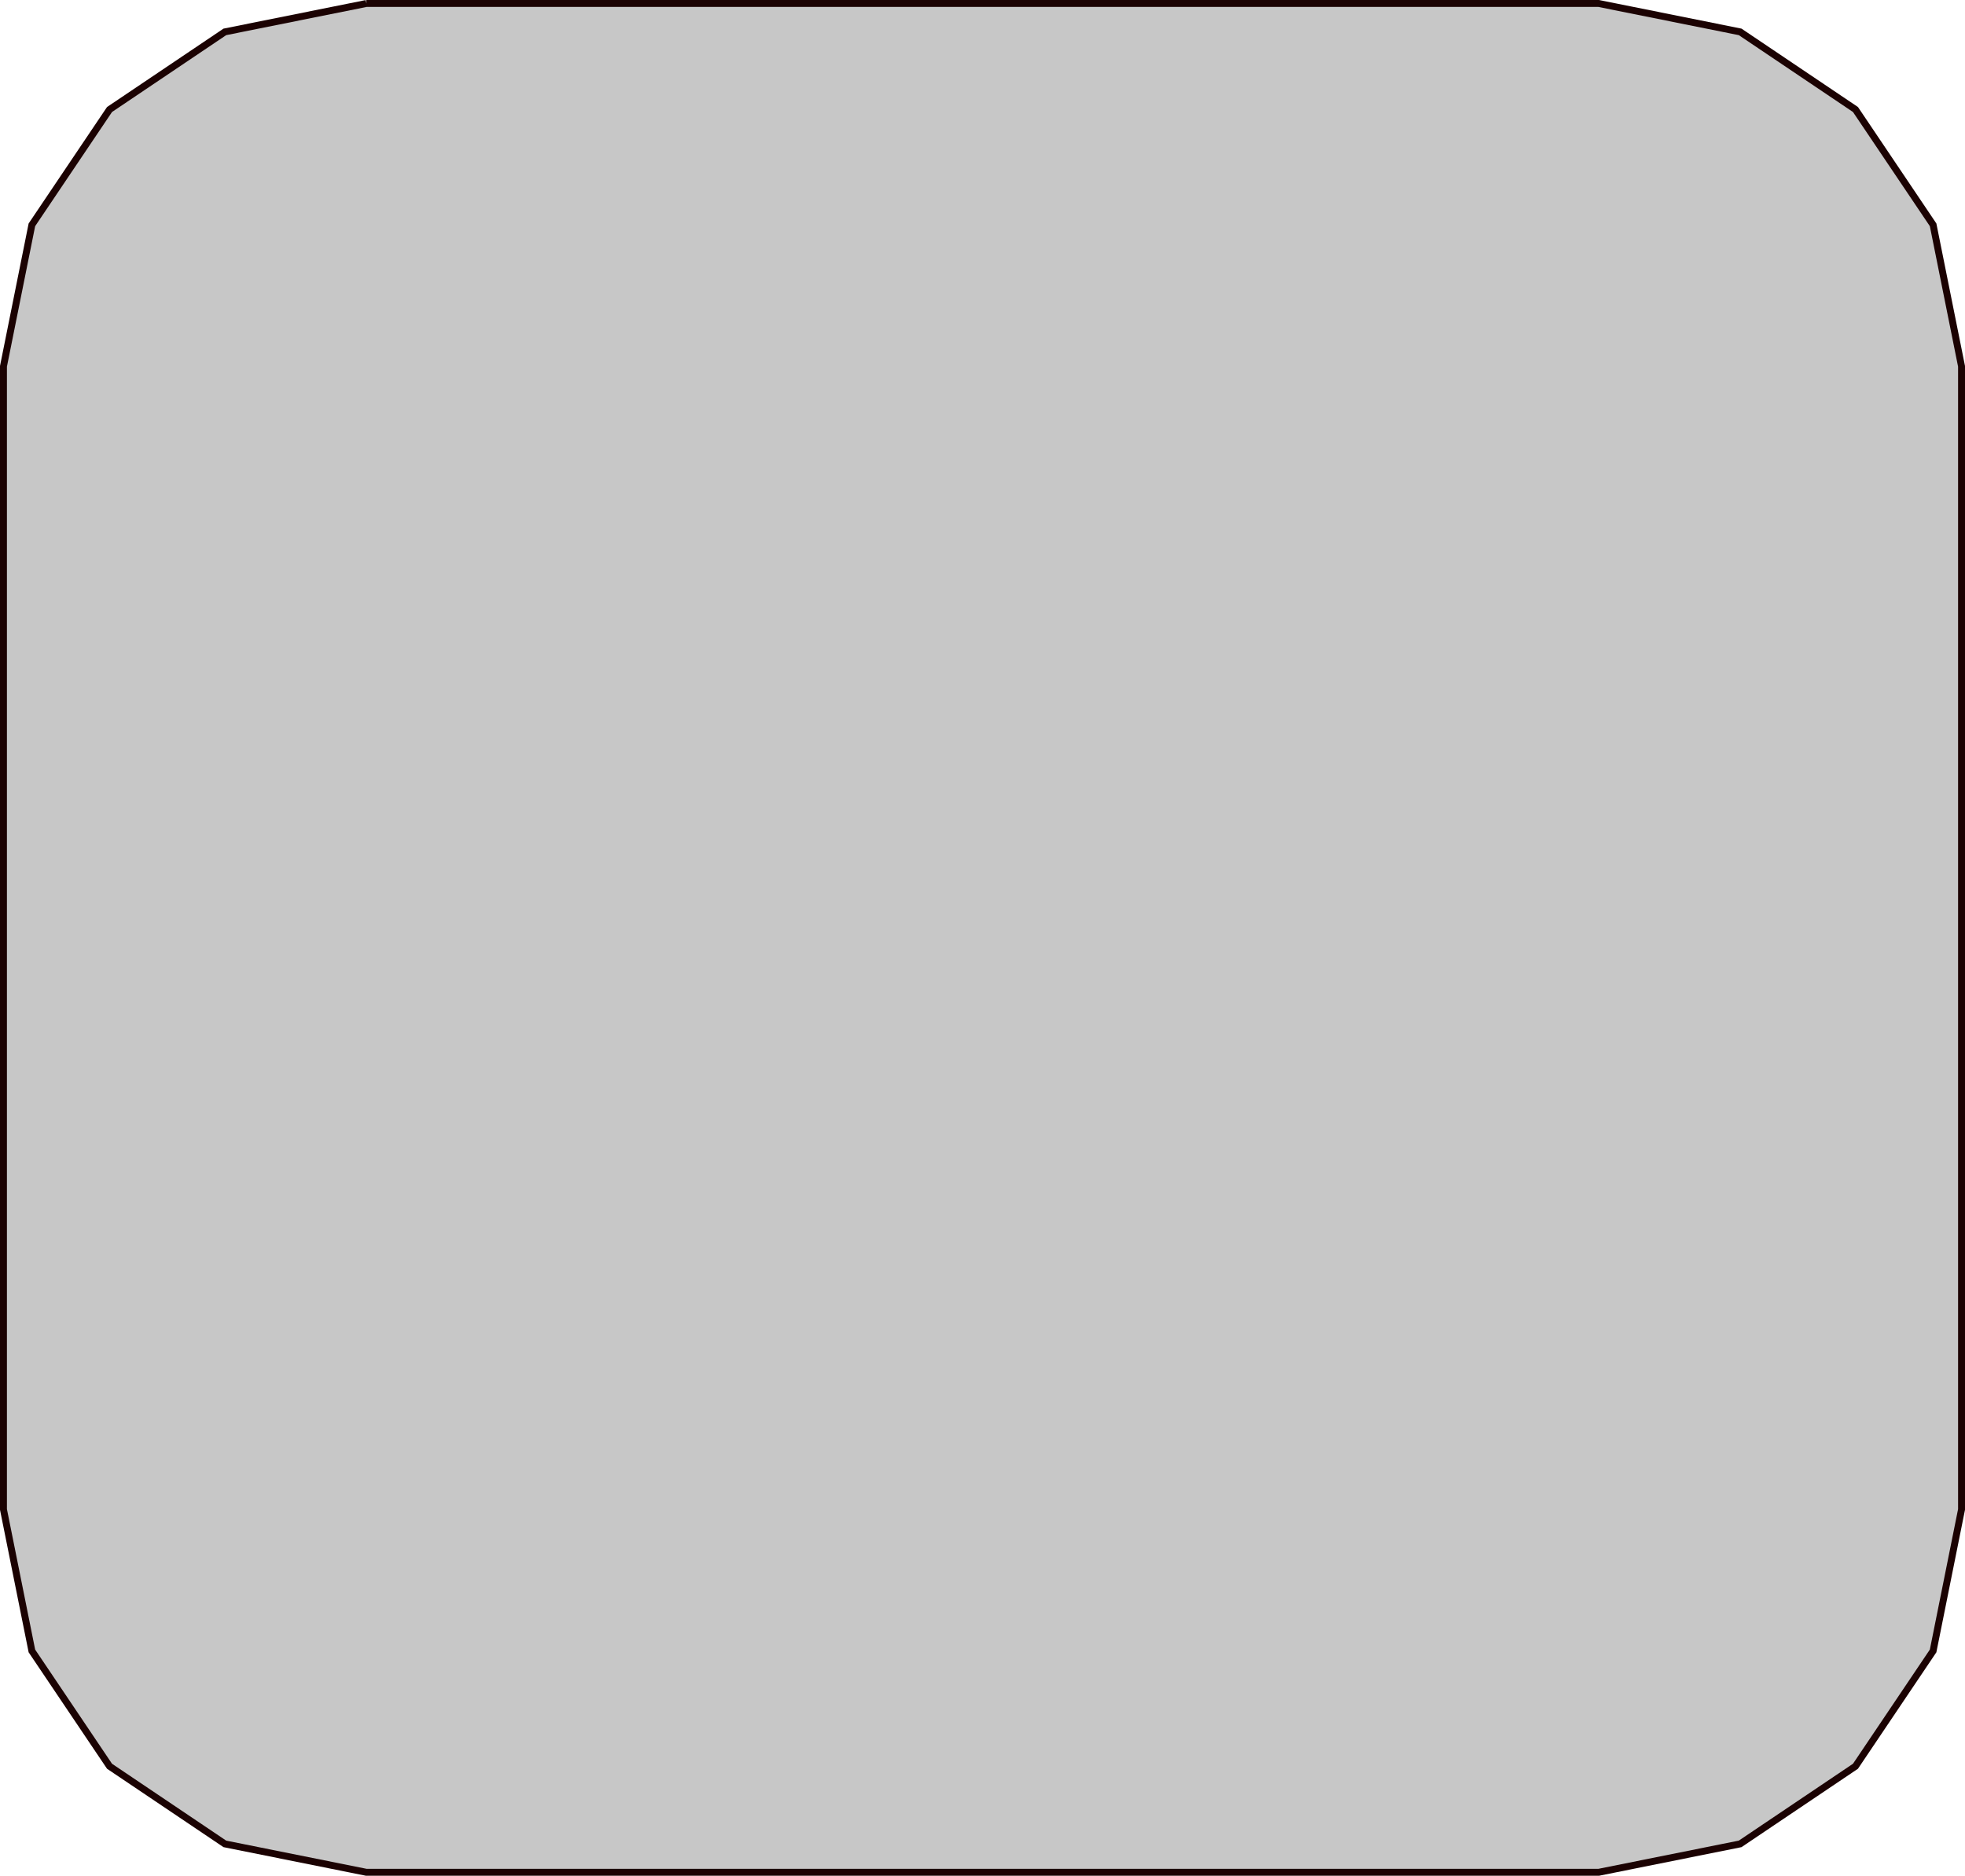
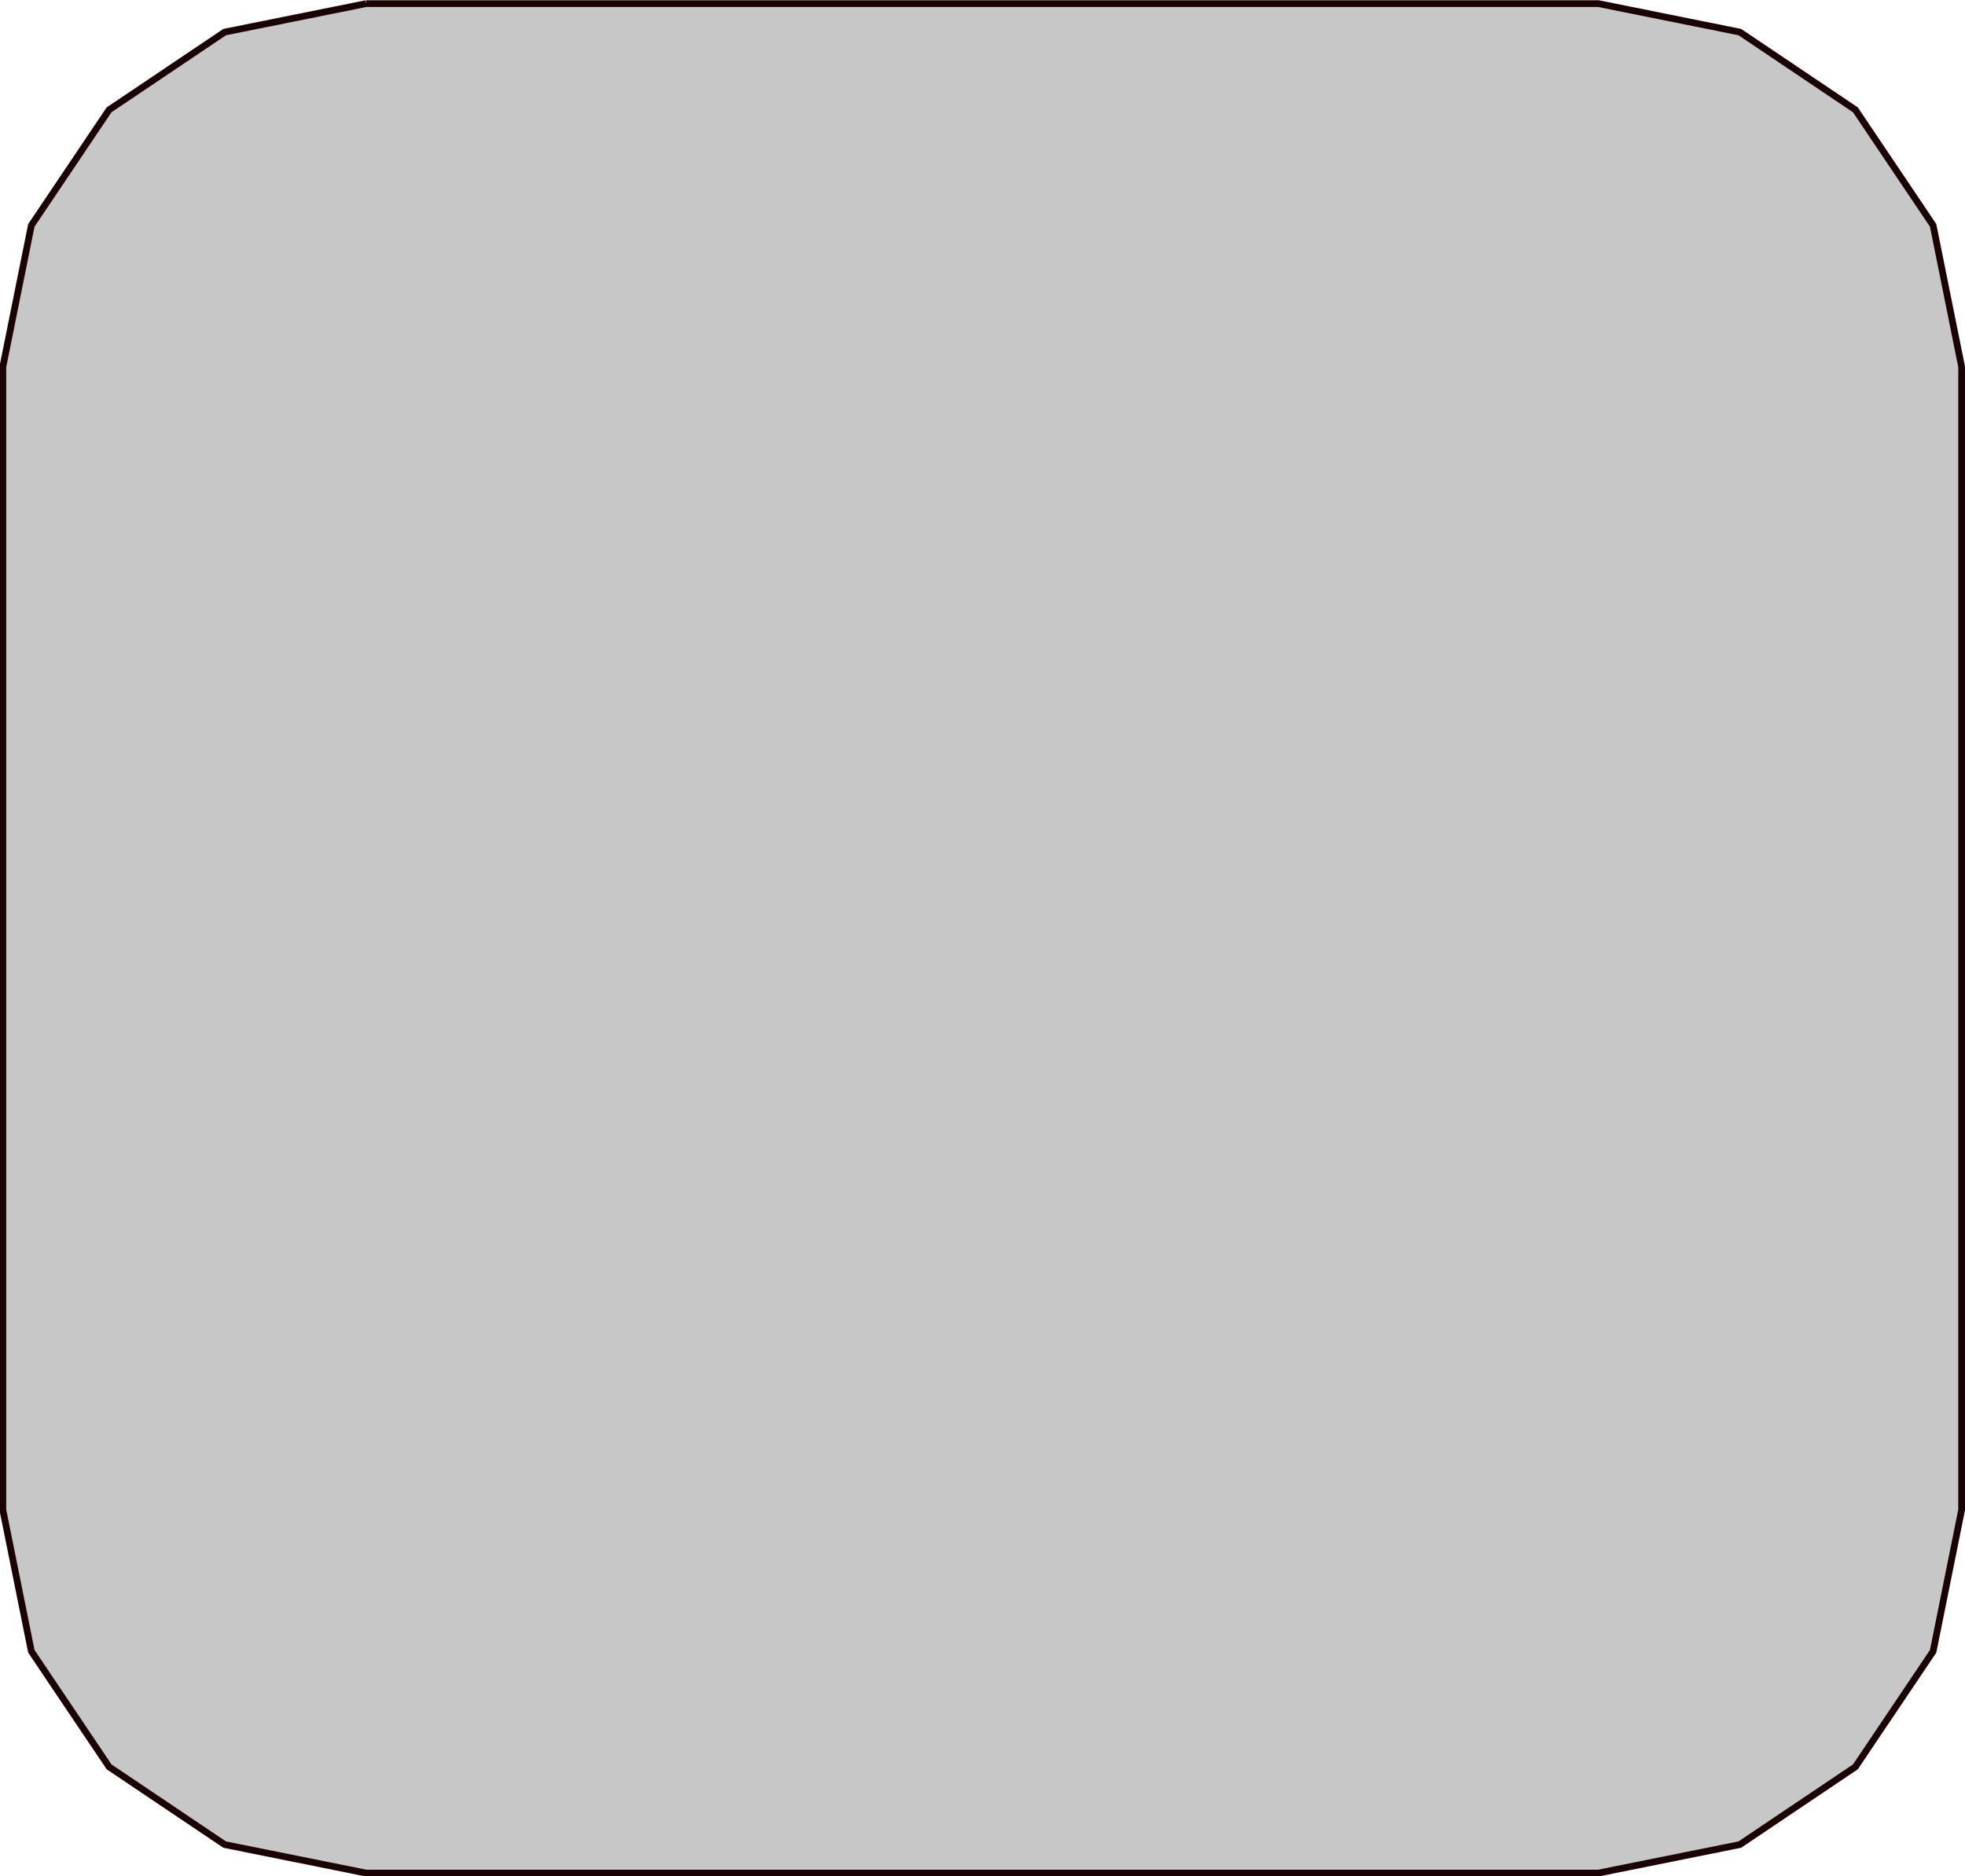
- <svg xmlns="http://www.w3.org/2000/svg" width="83.427mm" height="79.647mm" viewBox="0 0 83.427 79.647" version="1.1" id="svg8">
+ <svg xmlns="http://www.w3.org/2000/svg" width="3.792mm" height="3.62mm" viewBox="0 0 3.792 3.62" version="1.1" id="svg8">
  <defs id="defs2" />
-   <g transform="translate(-408.345,-1025.855)" id="layer1">
-     <path id="path1896" d="m 423.9,1026.002 h 52.318 l 6.008,1.207 4.896,3.296 3.296,4.896 1.207,6.008 v 48.538 l -1.207,6.008 -3.296,4.896 -4.896,3.296 -6.008,1.207 h -52.318 l -6.009,-1.207 -4.896,-3.296 -3.296,-4.896 -1.207,-6.008 v -48.538 l 1.207,-6.008 3.296,-4.896 4.896,-3.296 6.009,-1.207 v 0" style="fill:#c7c7c7;fill-opacity:1;stroke:#1b0202;stroke-width:0.294;stroke-miterlimit:4;stroke-dasharray:none;stroke-dashoffset:0;stroke-opacity:1;paint-order:normal" />
+   <g transform="translate(-448.1625,-1063.868)" id="layer1">
+     <path id="path1896" d="m 448.869,1063.875 h 2.378 l 0.273,0.055 0.223,0.15 0.15,0.223 0.055,0.273 v 2.206 l -0.055,0.273 -0.15,0.223 -0.223,0.15 -0.273,0.055 h -2.378 l -0.273,-0.055 -0.223,-0.15 -0.15,-0.223 -0.055,-0.273 v -2.206 l 0.055,-0.273 0.15,-0.223 0.223,-0.15 0.273,-0.055 v 0" style="fill:#c7c7c7;fill-opacity:1;stroke:#1b0202;stroke-width:0.013;stroke-miterlimit:4;stroke-dasharray:none;stroke-dashoffset:0;stroke-opacity:1;paint-order:normal" />
  </g>
</svg>
